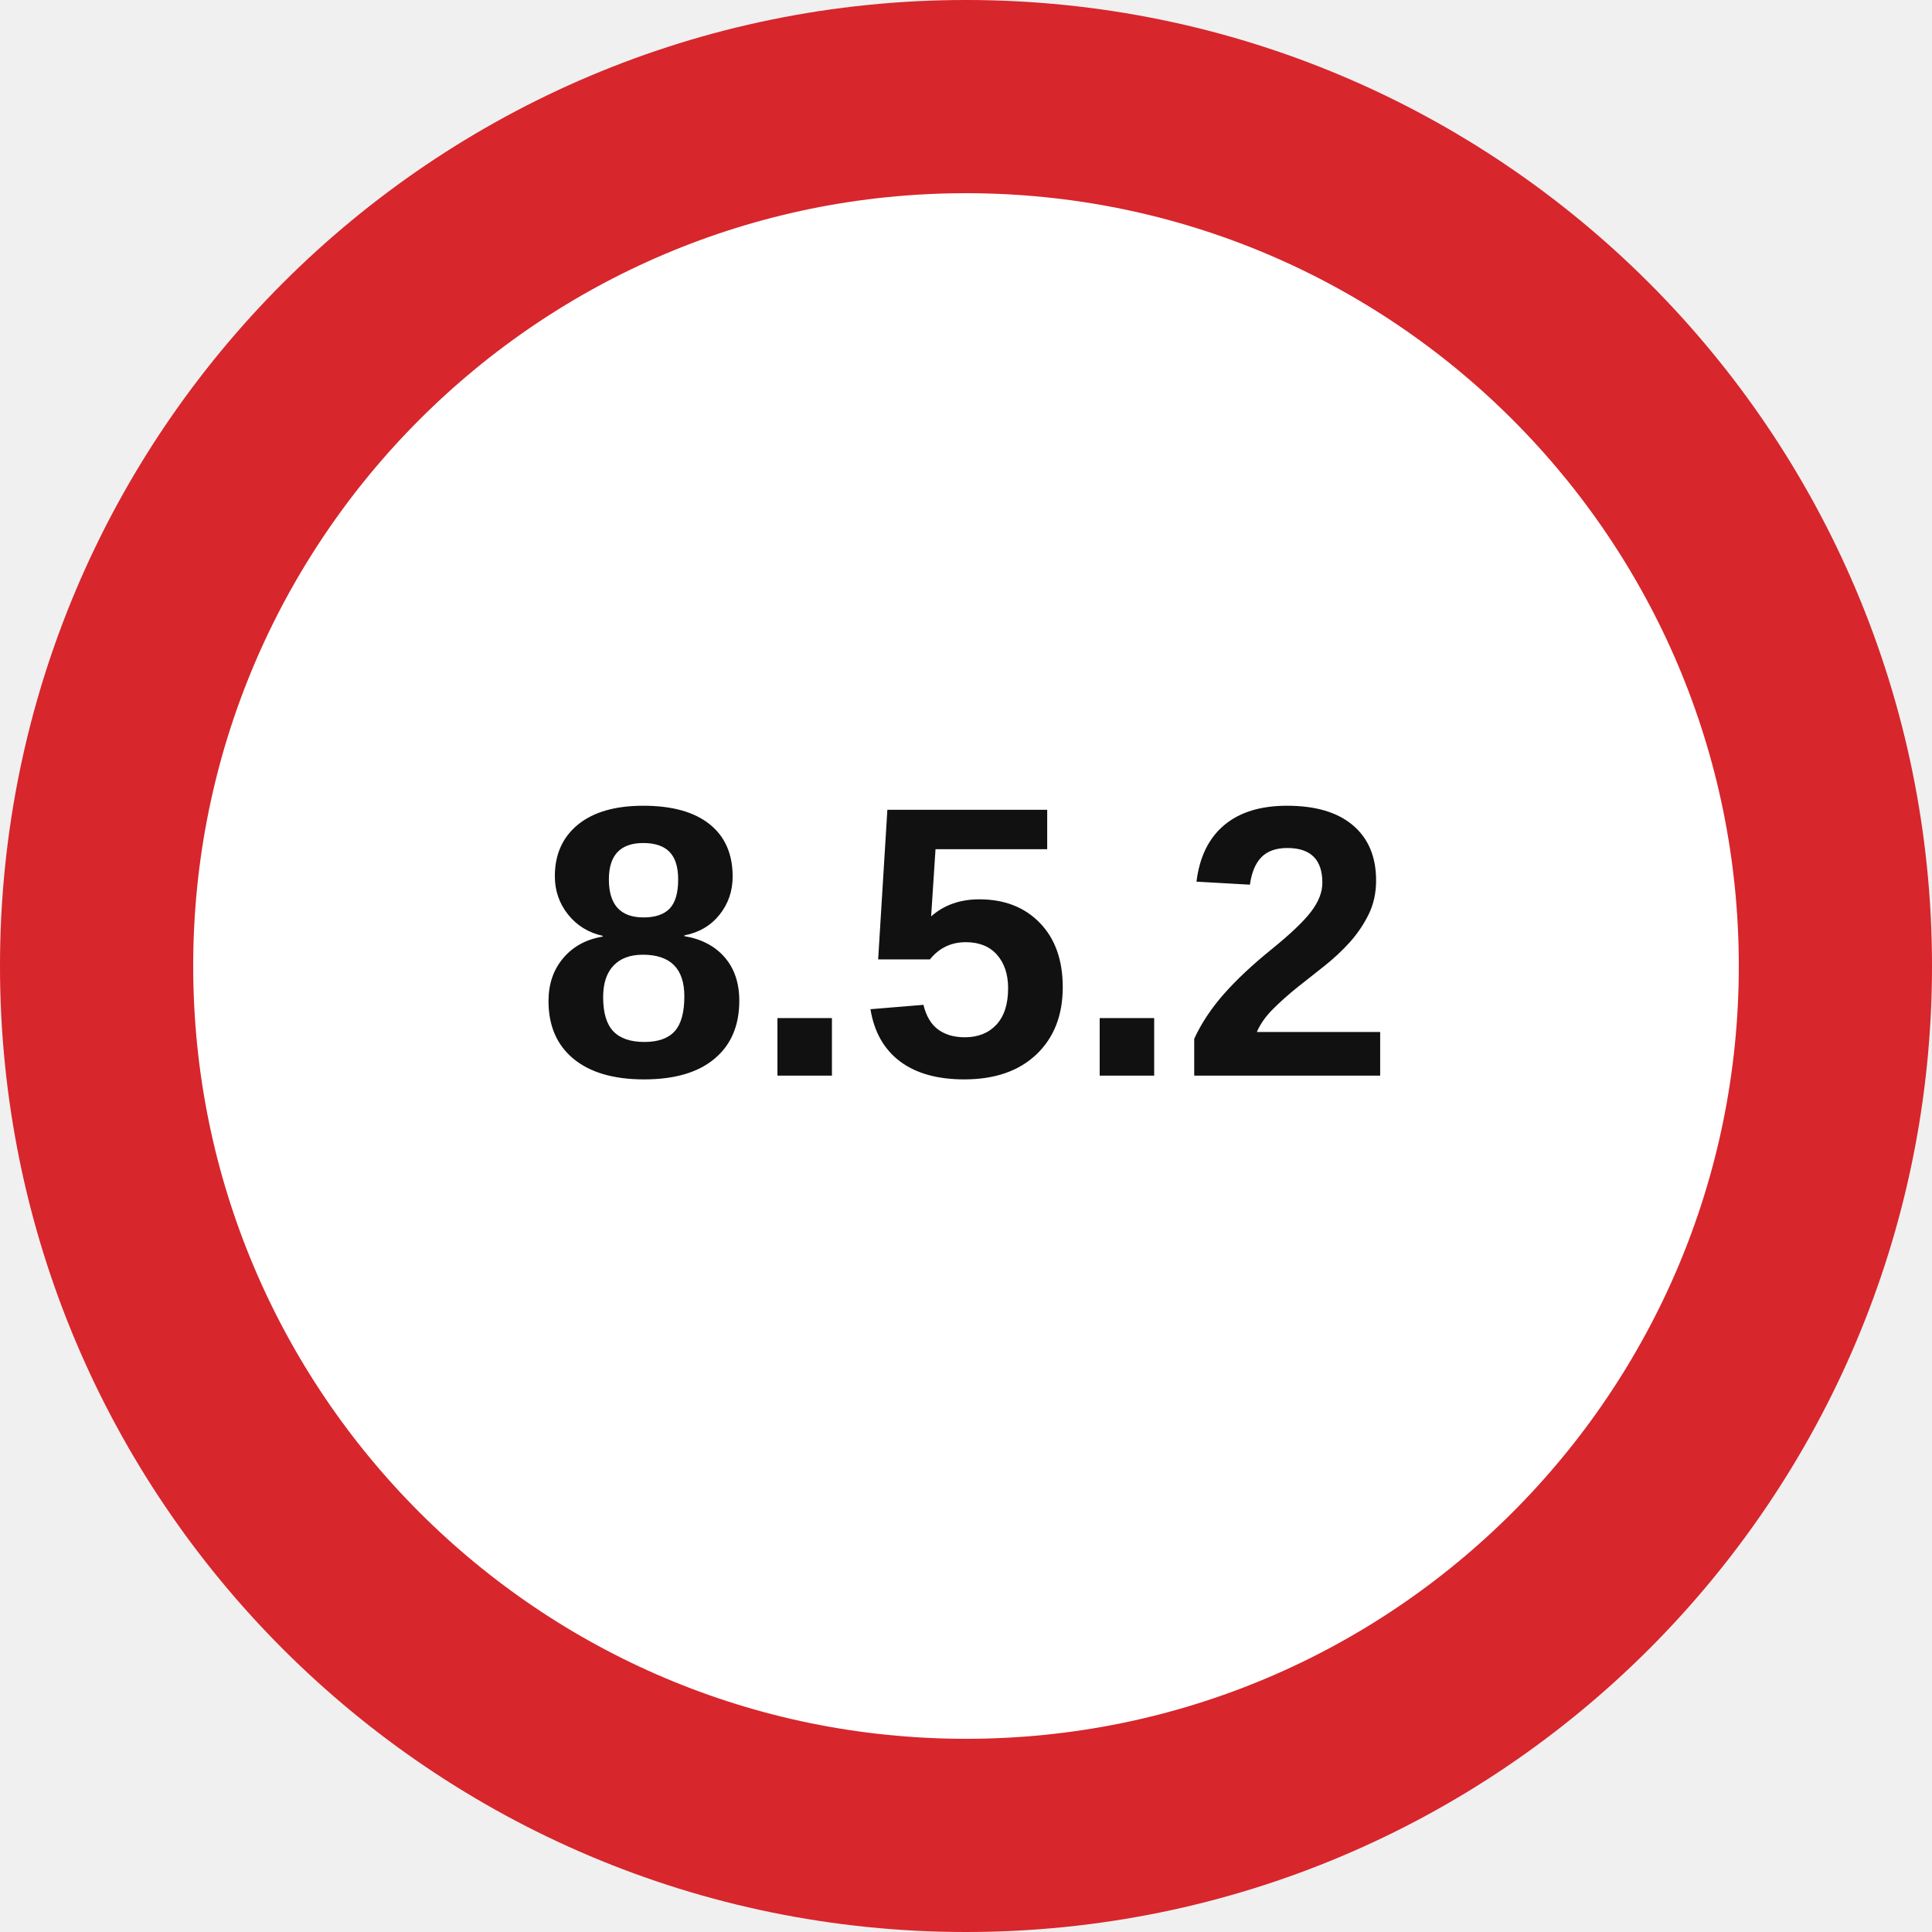
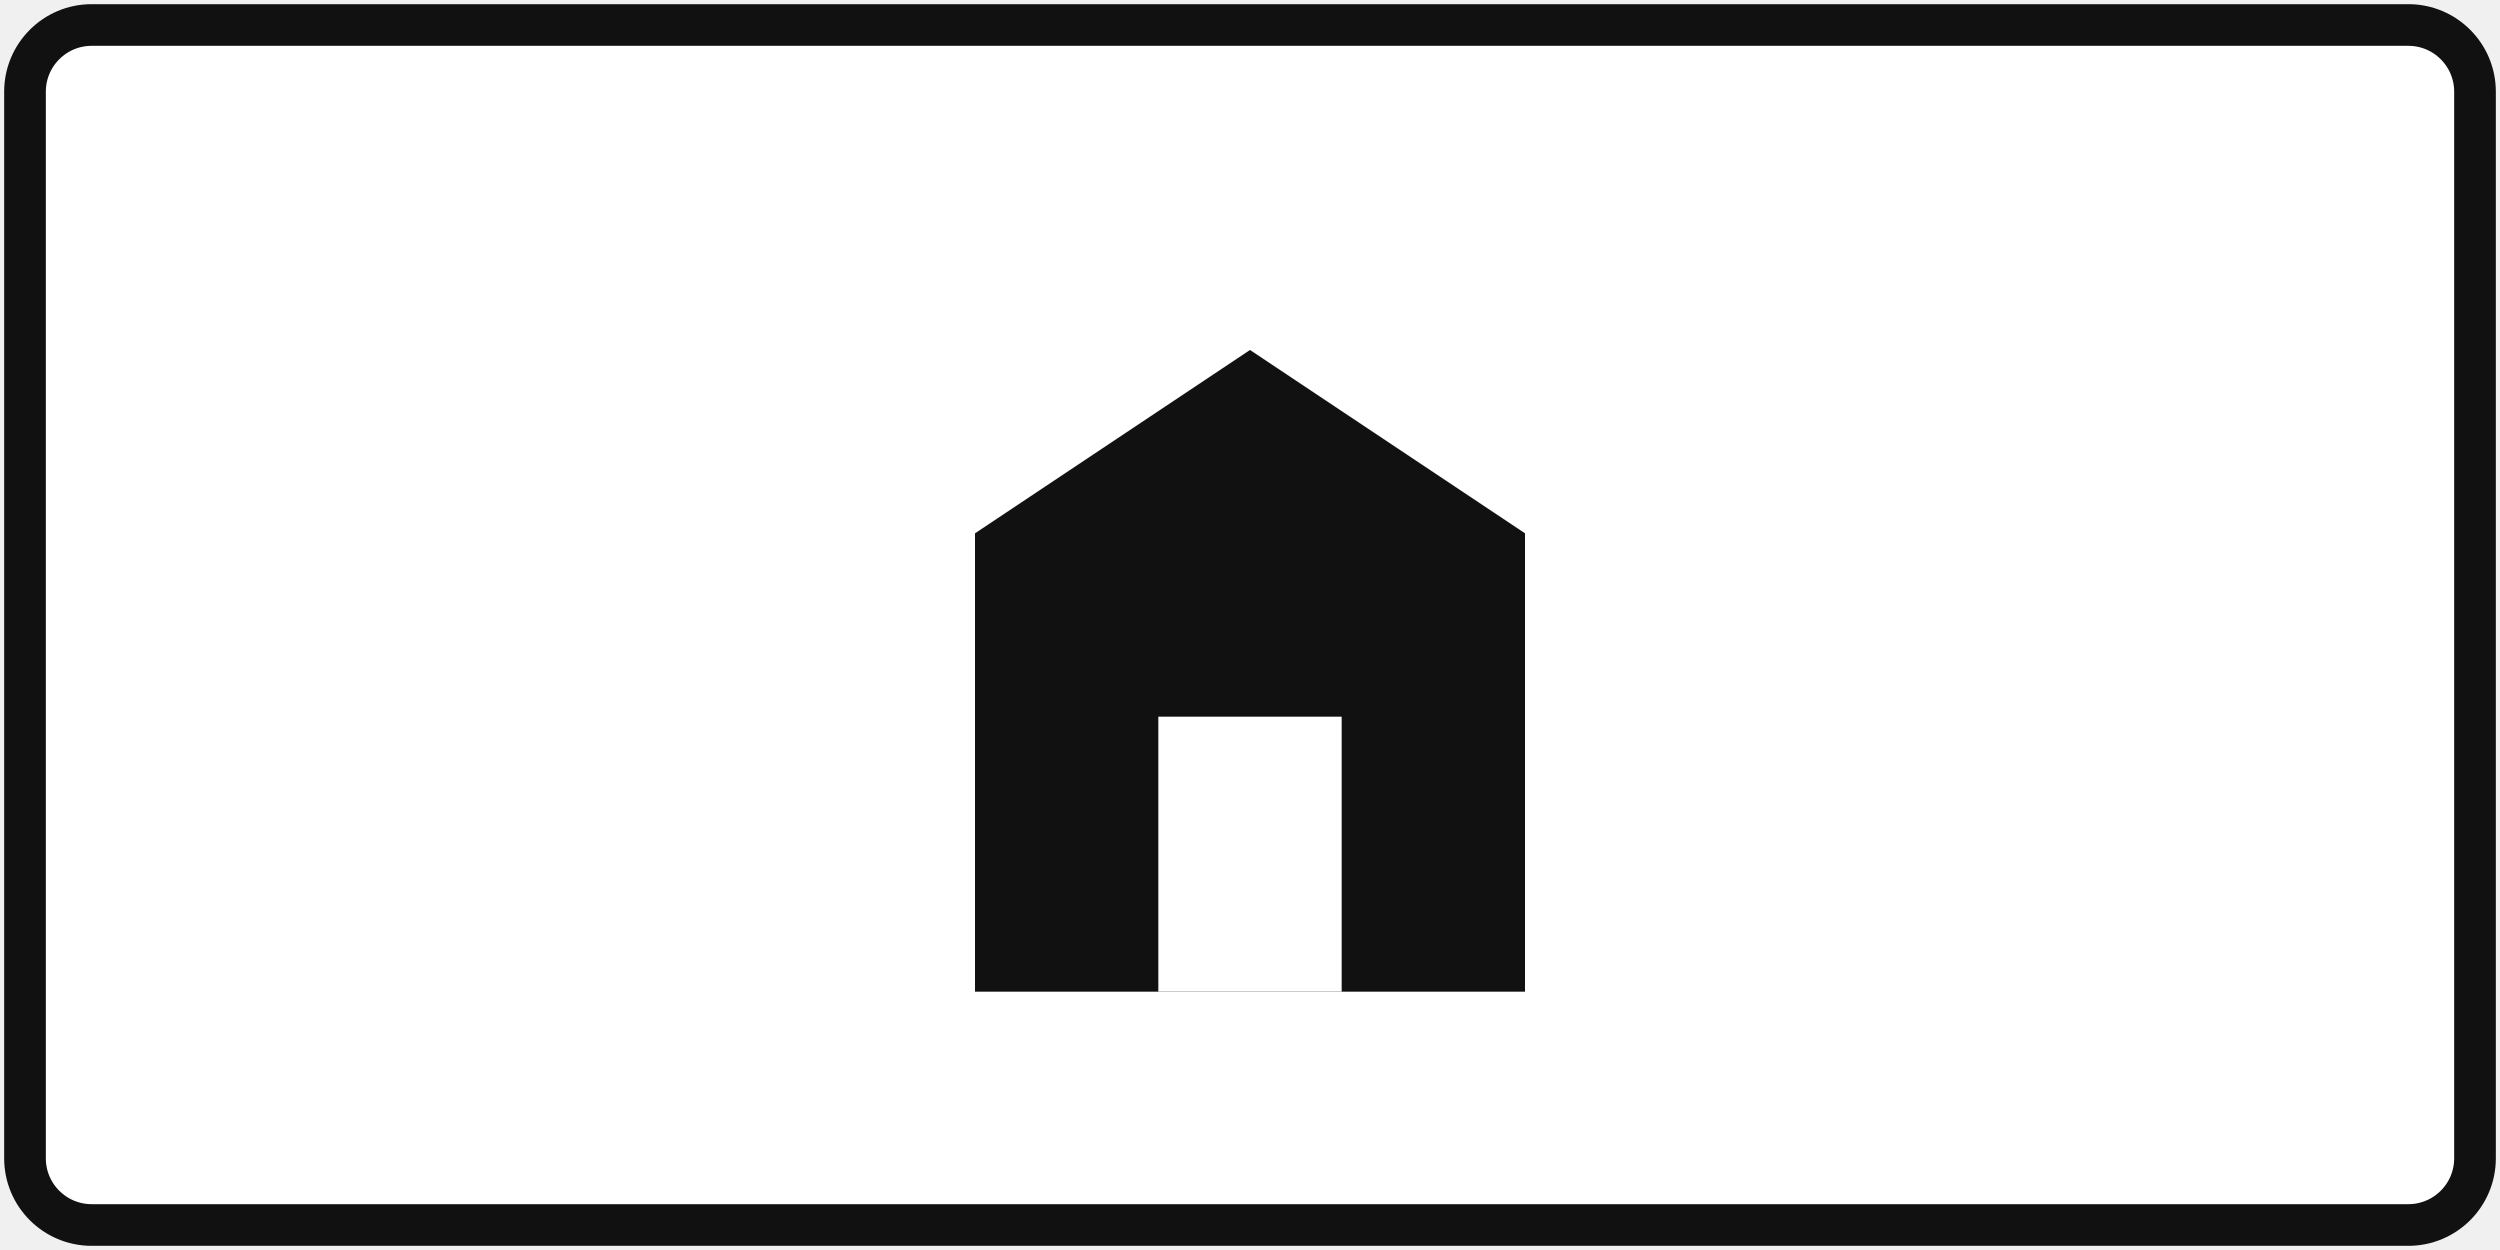
- <svg xmlns="http://www.w3.org/2000/svg" width="200" height="200" viewBox="0 0 200 200">
-   <circle cx="100" cy="100" r="90" fill="#ffffff" stroke="#d7262c" stroke-width="20" />
-   <text x="100" y="100" font-family="Arial, Helvetica, sans-serif" font-size="40" font-weight="700" fill="#111111" text-anchor="middle" dominant-baseline="middle">8.5.2</text>
+ <svg xmlns="http://www.w3.org/2000/svg" width="300" height="150" viewBox="0 0 300 150">
+   <rect x="3" y="3" width="294" height="144" rx="8" fill="#ffffff" stroke="#111111" stroke-width="5" />
+   <g transform="translate(95.0,20.0) scale(1.1)">
+     <path d="M20,90 L20,40 L50,20 L80,40 L80,90 Z" fill="#111111" />
+     <rect x="40" y="60" width="20" height="30" fill="#ffffff" />
+   </g>
</svg>
